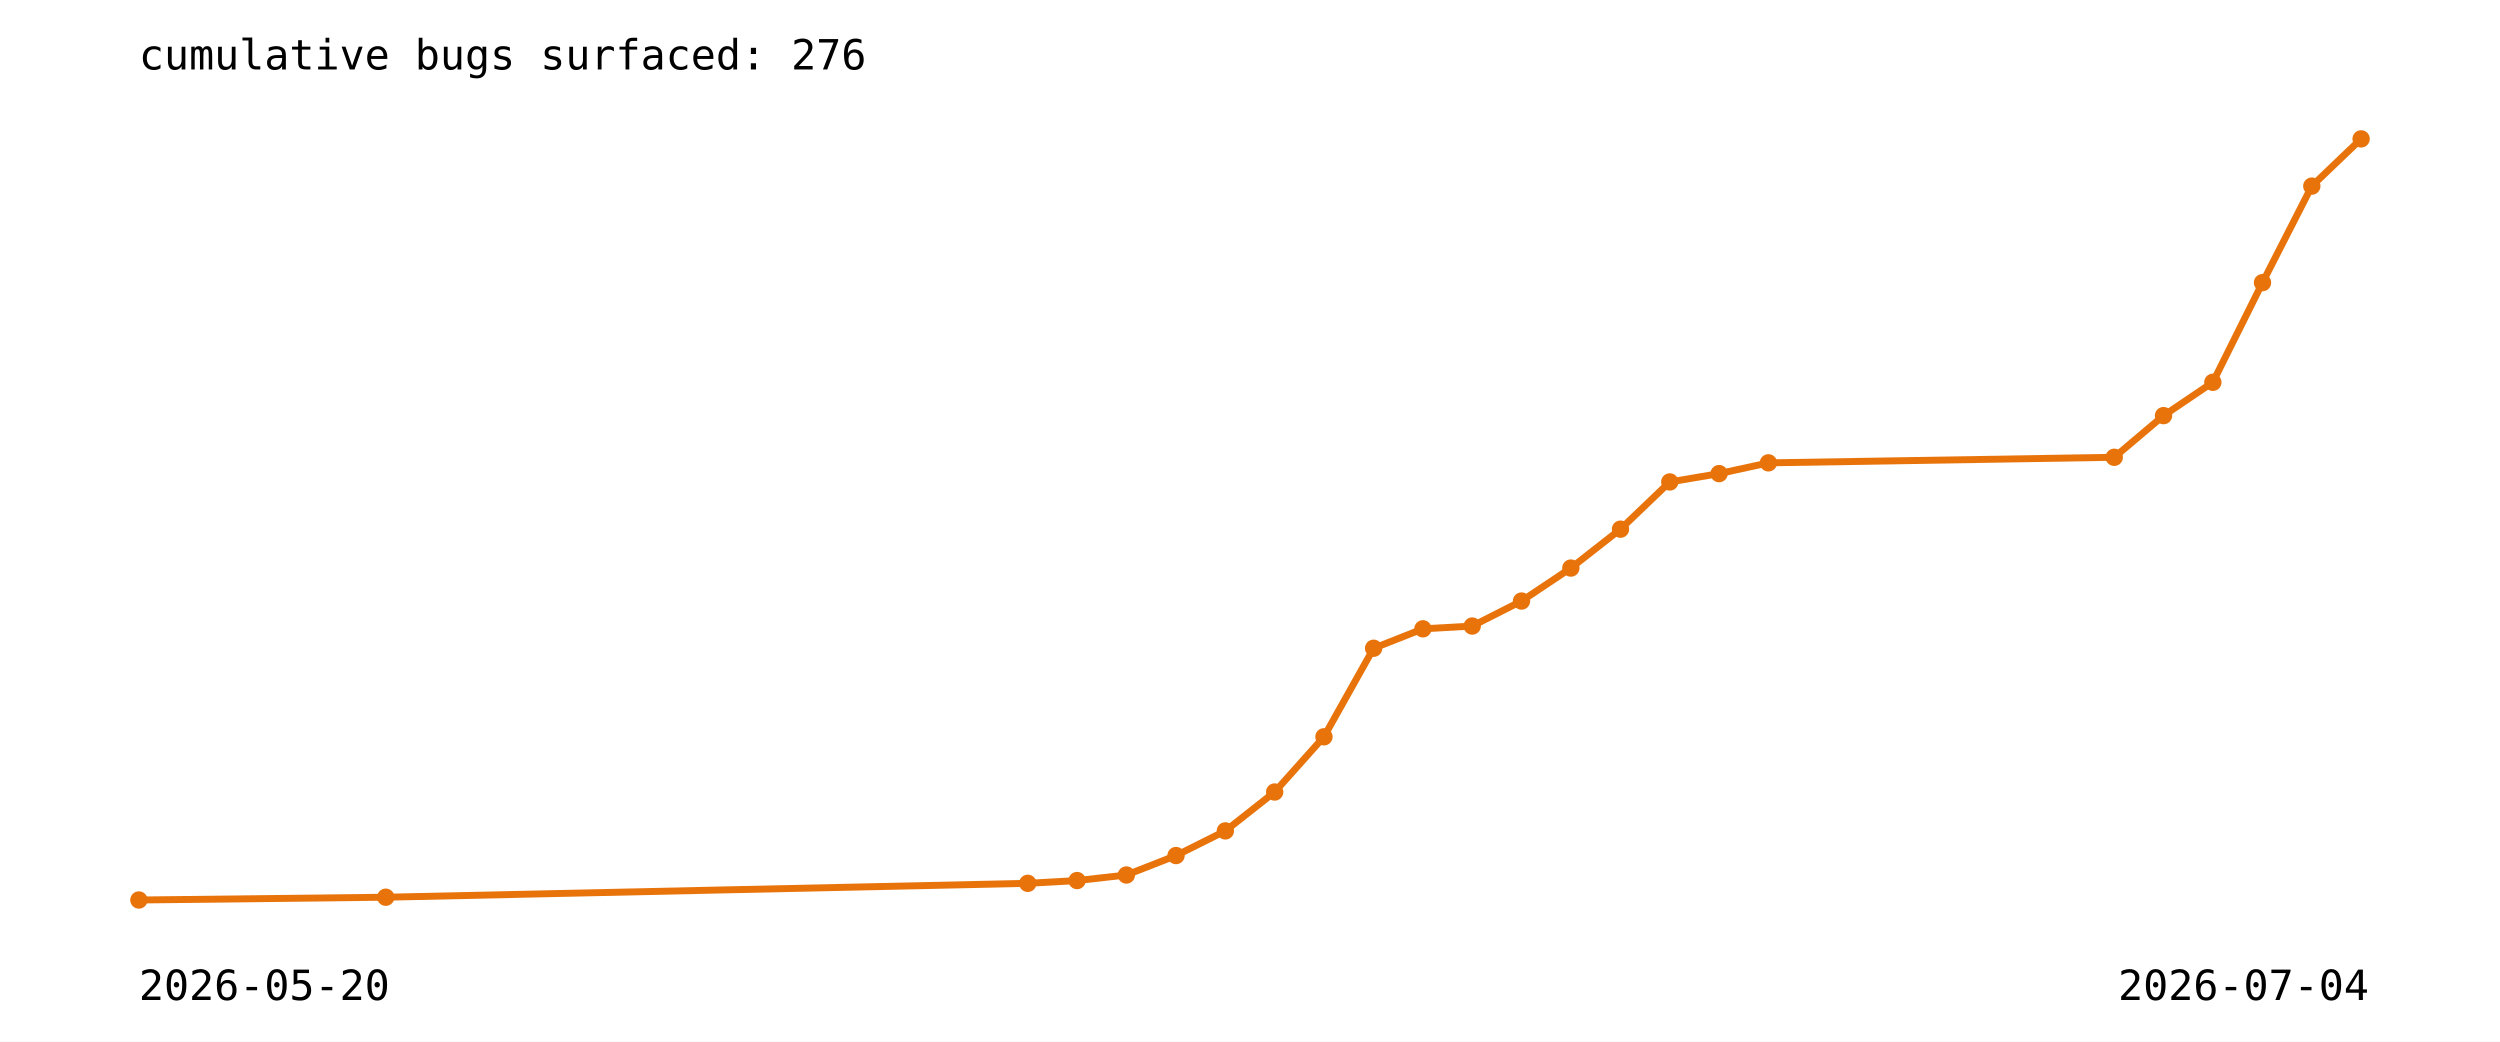
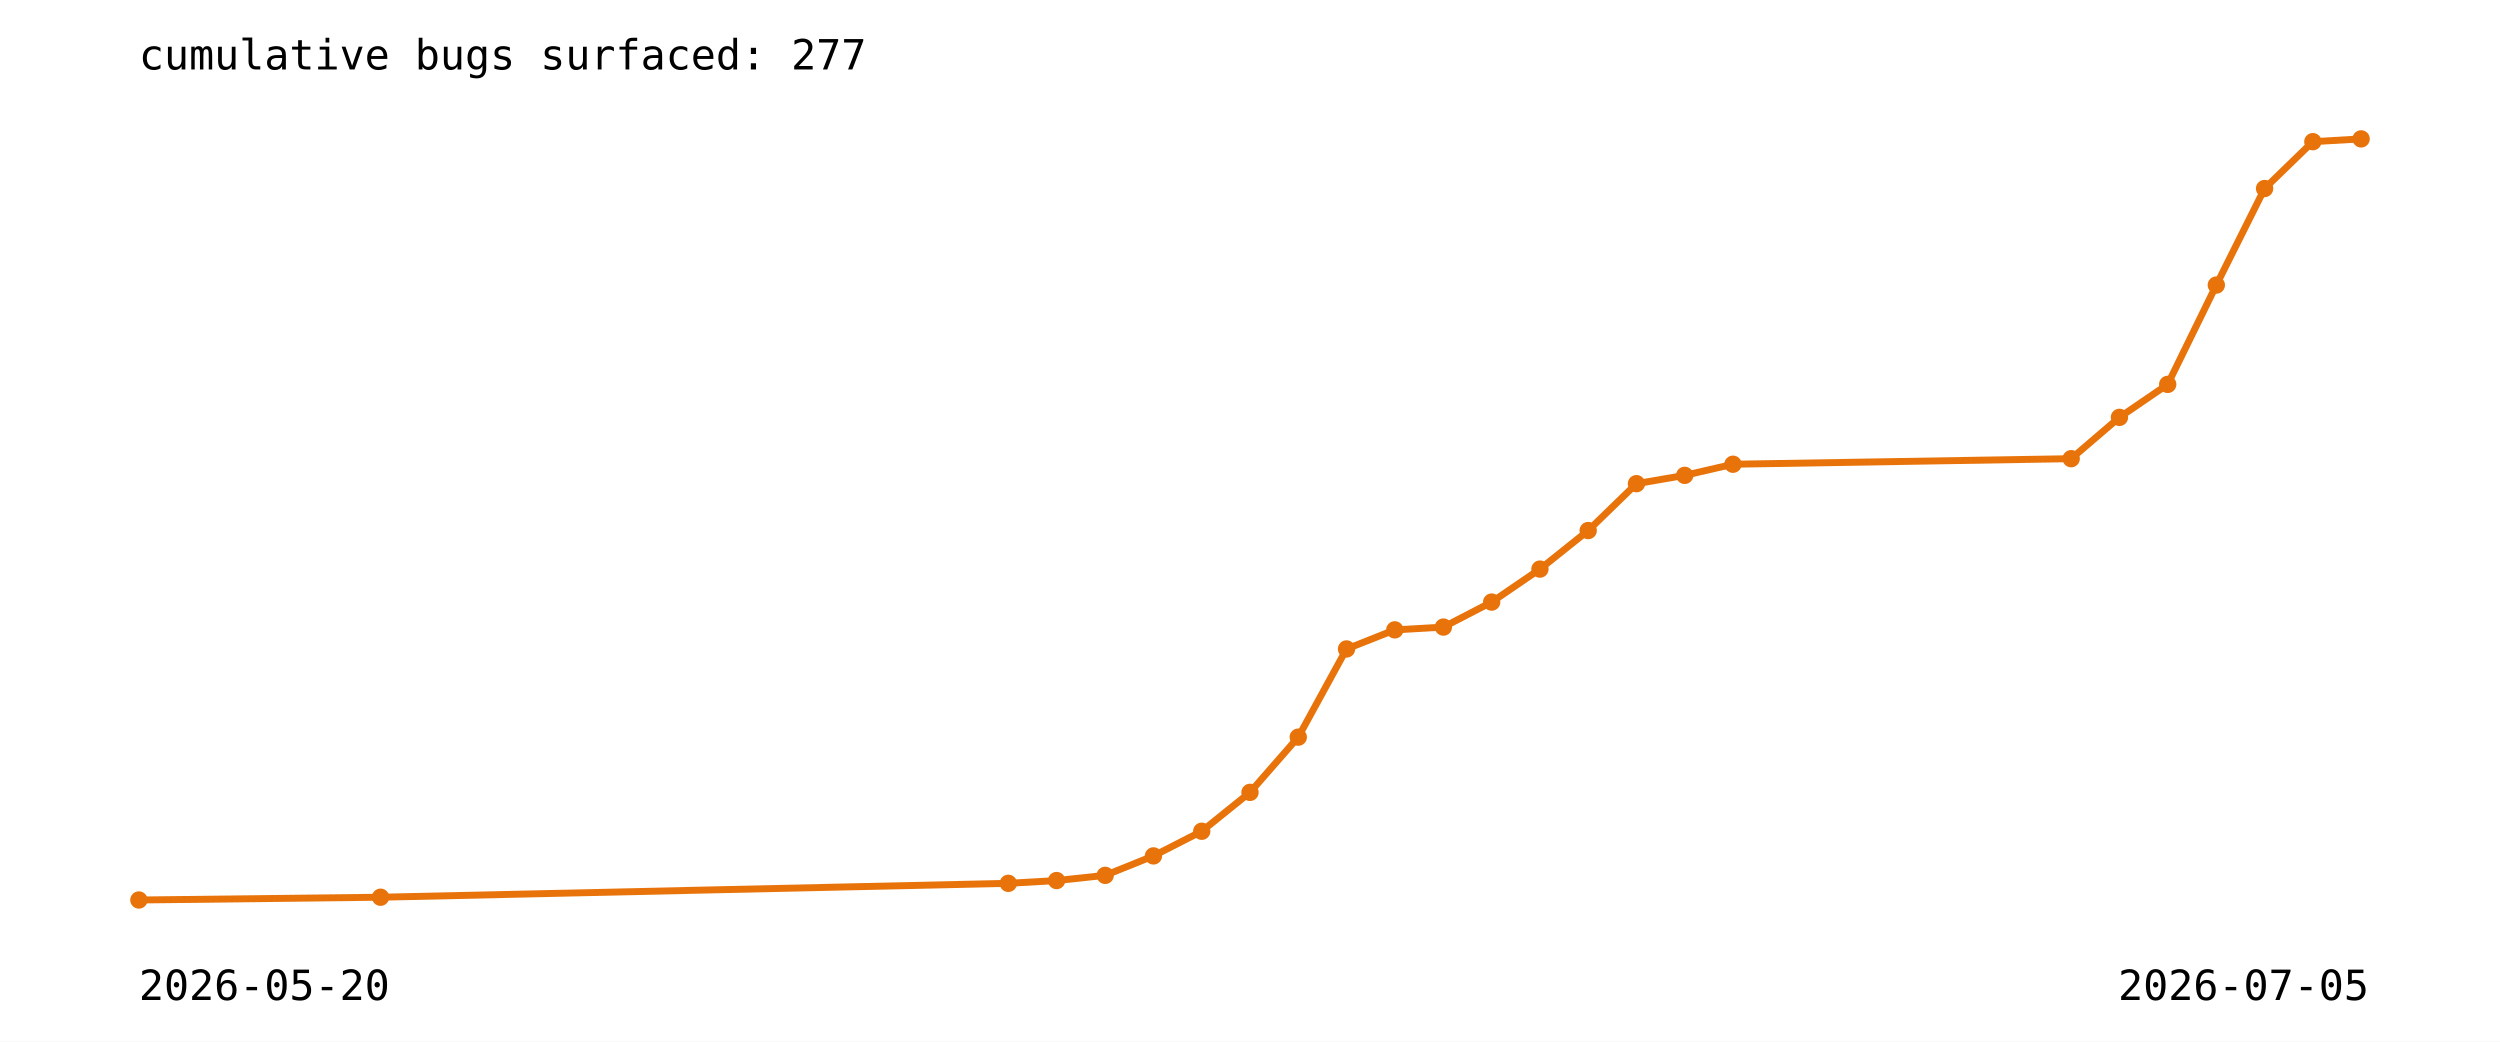
<svg xmlns="http://www.w3.org/2000/svg" width="720" height="300" font-family="monospace" font-size="12">
  <rect width="720" height="300" fill="white" />
-   <polyline fill="none" stroke="#e8730a" stroke-width="2" points="40.0,259.2 111.1,258.4 296.0,254.4 310.2,253.6 324.4,252.0 338.7,246.4 352.9,239.3 367.1,228.1 381.3,212.2 395.6,186.7 409.8,181.1 424.0,180.3 438.2,173.1 452.4,163.6 466.7,152.4 480.9,138.8 495.1,136.4 509.3,133.3 608.9,131.7 623.1,119.7 637.3,110.1 651.6,81.4 665.8,53.6 680.0,40.0" />
+   <polyline fill="none" stroke="#e8730a" stroke-width="2" points="40.0,259.2 109.6,258.4 290.4,254.4 304.3,253.6 318.3,252.1 332.2,246.5 346.1,239.4 360.0,228.2 373.9,212.3 387.8,186.9 401.7,181.4 415.7,180.6 429.6,173.4 443.5,163.9 457.4,152.8 471.3,139.3 485.2,136.9 499.1,133.7 596.5,132.1 610.4,120.2 624.3,110.7 638.3,82.1 652.2,54.3 666.1,40.8 680.0,40.0" />
  <circle cx="40.0" cy="259.2" r="2.5" fill="#e8730a" />
-   <circle cx="111.1" cy="258.4" r="2.5" fill="#e8730a" />
-   <circle cx="296.0" cy="254.4" r="2.5" fill="#e8730a" />
-   <circle cx="310.2" cy="253.6" r="2.5" fill="#e8730a" />
-   <circle cx="324.4" cy="252.0" r="2.5" fill="#e8730a" />
-   <circle cx="338.7" cy="246.4" r="2.5" fill="#e8730a" />
-   <circle cx="352.9" cy="239.3" r="2.5" fill="#e8730a" />
-   <circle cx="367.1" cy="228.1" r="2.5" fill="#e8730a" />
-   <circle cx="381.3" cy="212.2" r="2.5" fill="#e8730a" />
-   <circle cx="395.6" cy="186.7" r="2.5" fill="#e8730a" />
-   <circle cx="409.8" cy="181.1" r="2.5" fill="#e8730a" />
-   <circle cx="424.0" cy="180.3" r="2.5" fill="#e8730a" />
-   <circle cx="438.2" cy="173.1" r="2.5" fill="#e8730a" />
-   <circle cx="452.4" cy="163.6" r="2.5" fill="#e8730a" />
-   <circle cx="466.7" cy="152.4" r="2.5" fill="#e8730a" />
-   <circle cx="480.9" cy="138.8" r="2.5" fill="#e8730a" />
-   <circle cx="495.1" cy="136.4" r="2.5" fill="#e8730a" />
-   <circle cx="509.3" cy="133.3" r="2.5" fill="#e8730a" />
-   <circle cx="608.9" cy="131.7" r="2.5" fill="#e8730a" />
-   <circle cx="623.1" cy="119.7" r="2.5" fill="#e8730a" />
-   <circle cx="637.3" cy="110.1" r="2.5" fill="#e8730a" />
-   <circle cx="651.6" cy="81.4" r="2.5" fill="#e8730a" />
-   <circle cx="665.8" cy="53.6" r="2.5" fill="#e8730a" />
+   <circle cx="109.6" cy="258.4" r="2.5" fill="#e8730a" />
+   <circle cx="290.4" cy="254.4" r="2.5" fill="#e8730a" />
+   <circle cx="304.3" cy="253.6" r="2.5" fill="#e8730a" />
+   <circle cx="318.3" cy="252.1" r="2.5" fill="#e8730a" />
+   <circle cx="332.2" cy="246.5" r="2.5" fill="#e8730a" />
+   <circle cx="346.1" cy="239.4" r="2.5" fill="#e8730a" />
+   <circle cx="360.0" cy="228.2" r="2.5" fill="#e8730a" />
+   <circle cx="373.9" cy="212.3" r="2.5" fill="#e8730a" />
+   <circle cx="387.8" cy="186.9" r="2.5" fill="#e8730a" />
+   <circle cx="401.7" cy="181.4" r="2.5" fill="#e8730a" />
+   <circle cx="415.7" cy="180.6" r="2.5" fill="#e8730a" />
+   <circle cx="429.6" cy="173.4" r="2.5" fill="#e8730a" />
+   <circle cx="443.5" cy="163.9" r="2.5" fill="#e8730a" />
+   <circle cx="457.4" cy="152.8" r="2.5" fill="#e8730a" />
+   <circle cx="471.3" cy="139.3" r="2.5" fill="#e8730a" />
+   <circle cx="485.2" cy="136.9" r="2.5" fill="#e8730a" />
+   <circle cx="499.1" cy="133.7" r="2.5" fill="#e8730a" />
+   <circle cx="596.5" cy="132.1" r="2.5" fill="#e8730a" />
+   <circle cx="610.4" cy="120.2" r="2.5" fill="#e8730a" />
+   <circle cx="624.3" cy="110.7" r="2.5" fill="#e8730a" />
+   <circle cx="638.3" cy="82.1" r="2.5" fill="#e8730a" />
+   <circle cx="652.2" cy="54.3" r="2.5" fill="#e8730a" />
+   <circle cx="666.1" cy="40.8" r="2.5" fill="#e8730a" />
  <circle cx="680.0" cy="40.0" r="2.5" fill="#e8730a" />
  <text x="40" y="288">2026-05-20</text>
-   <text x="610" y="288">2026-07-04</text>
-   <text x="40" y="20">cumulative bugs surfaced: 276</text>
+   <text x="610" y="288">2026-07-05</text>
+   <text x="40" y="20">cumulative bugs surfaced: 277</text>
</svg>
